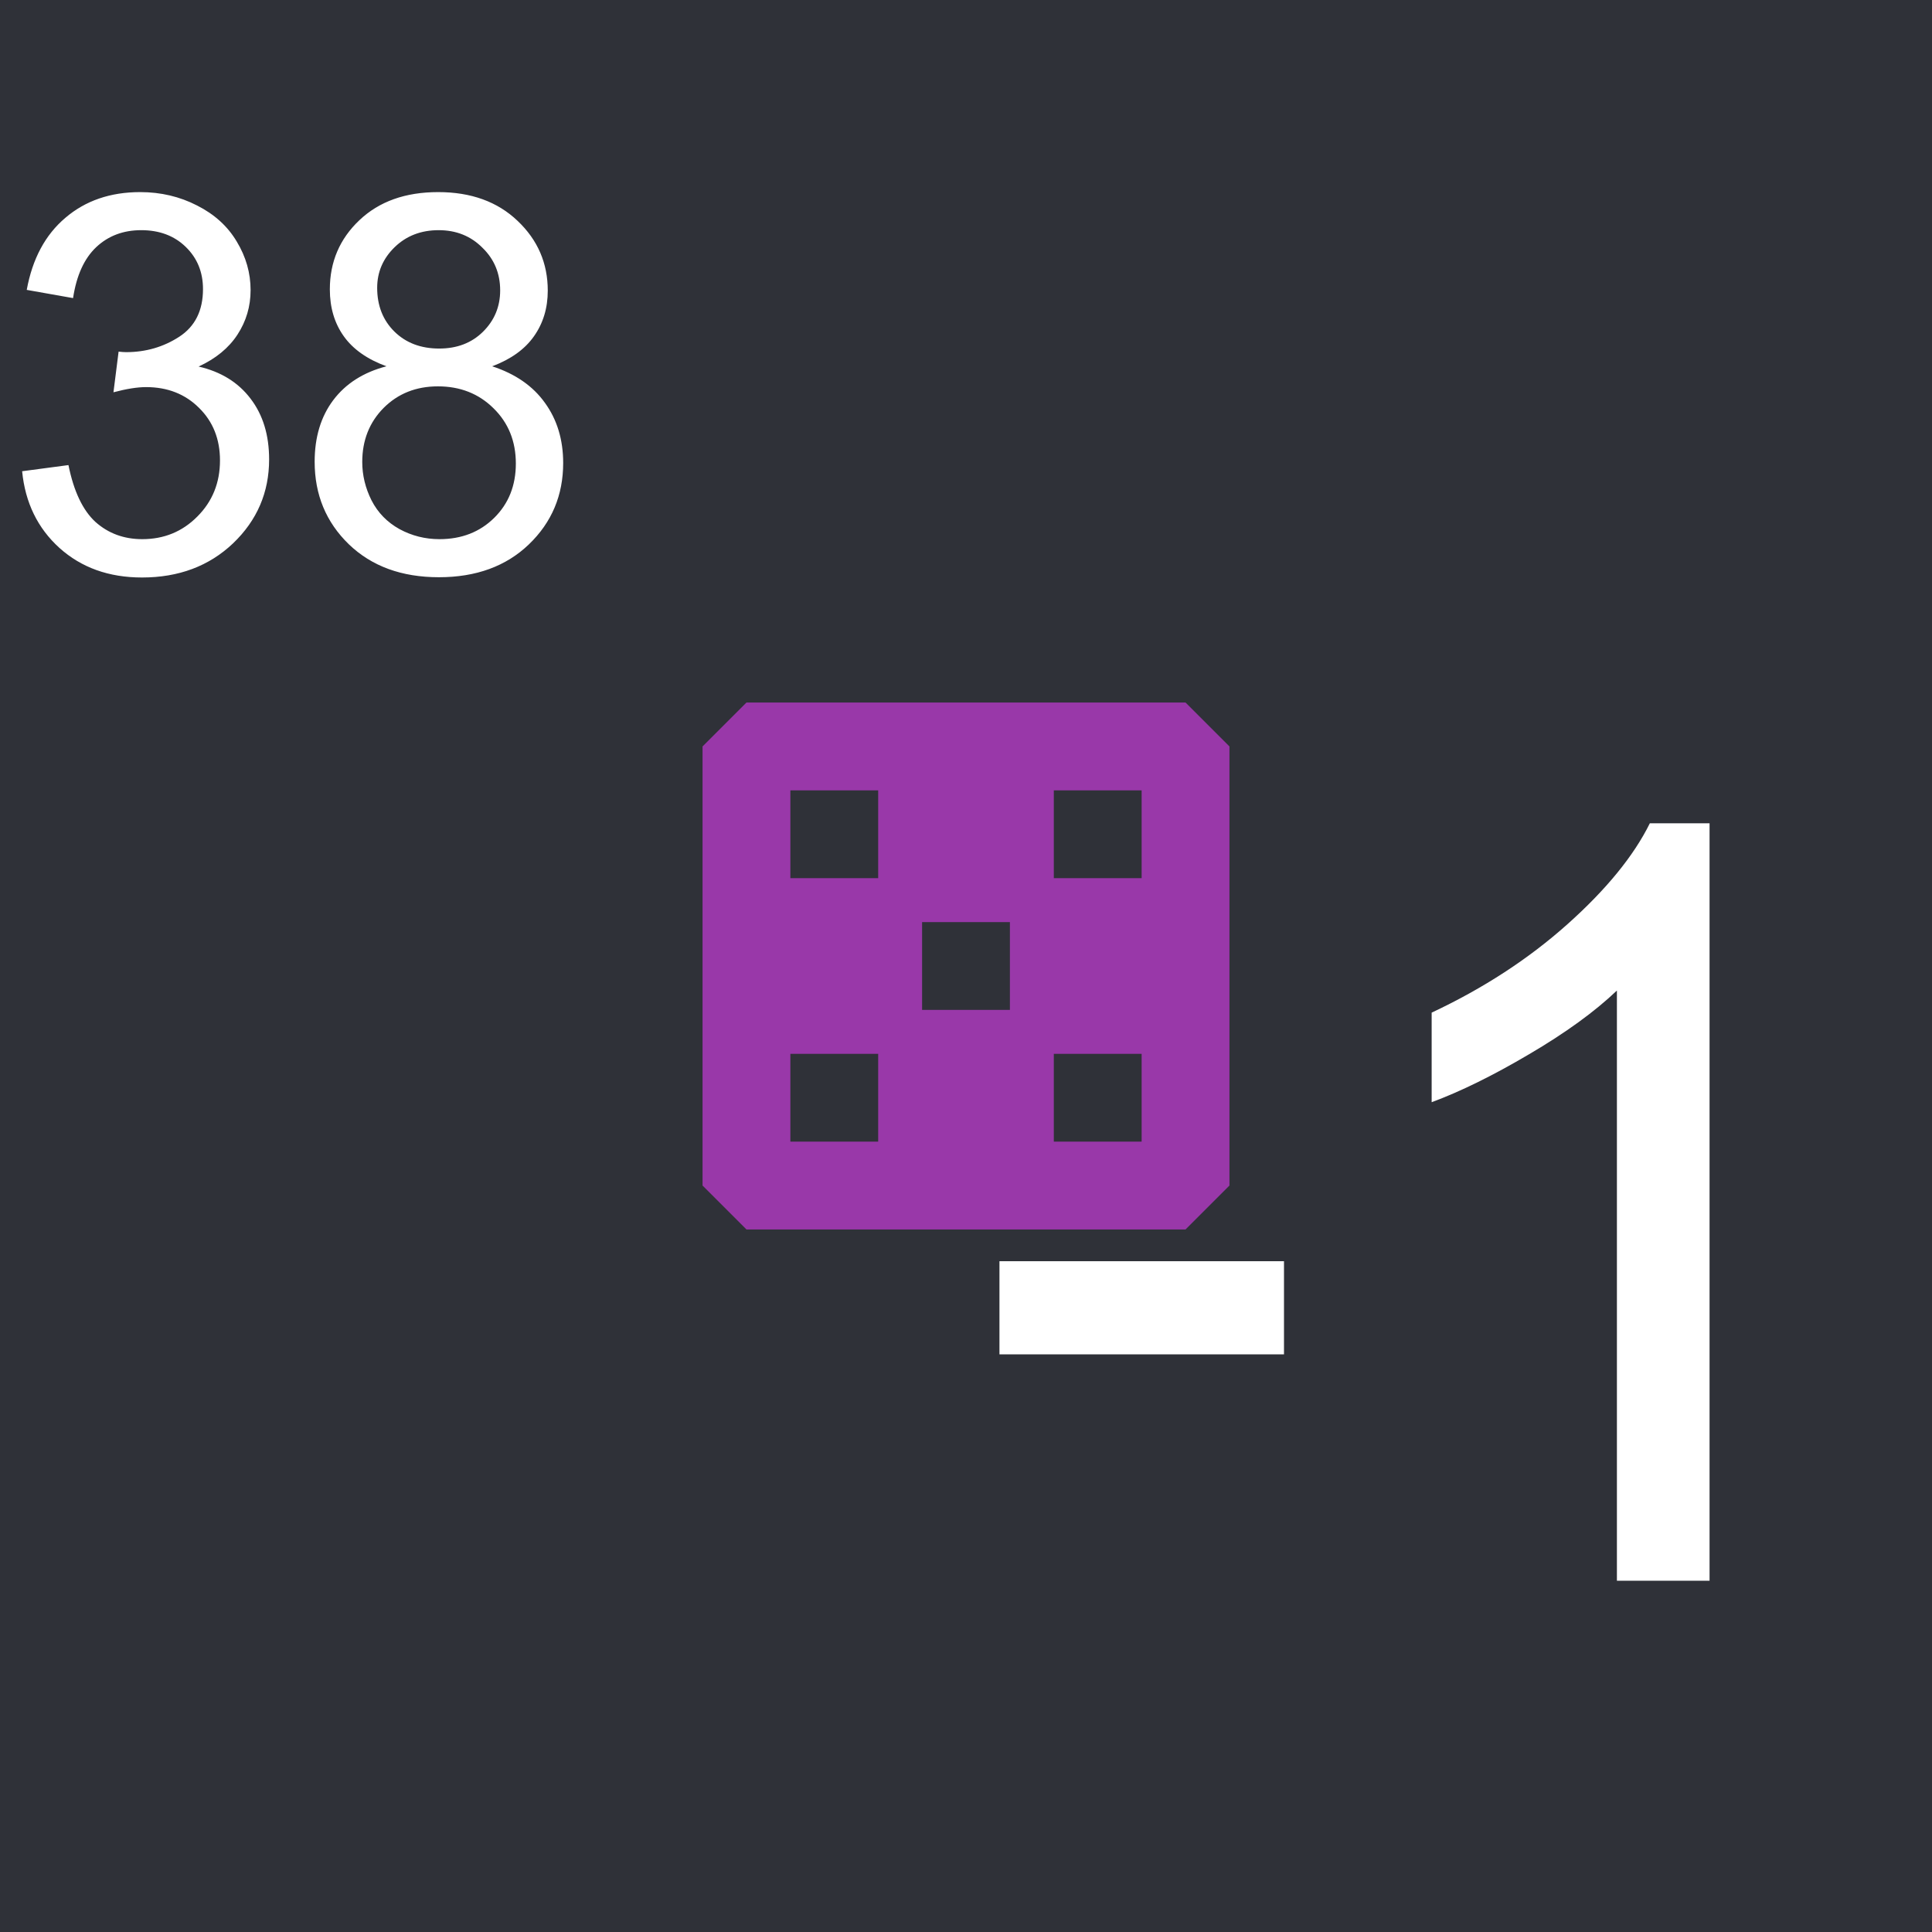
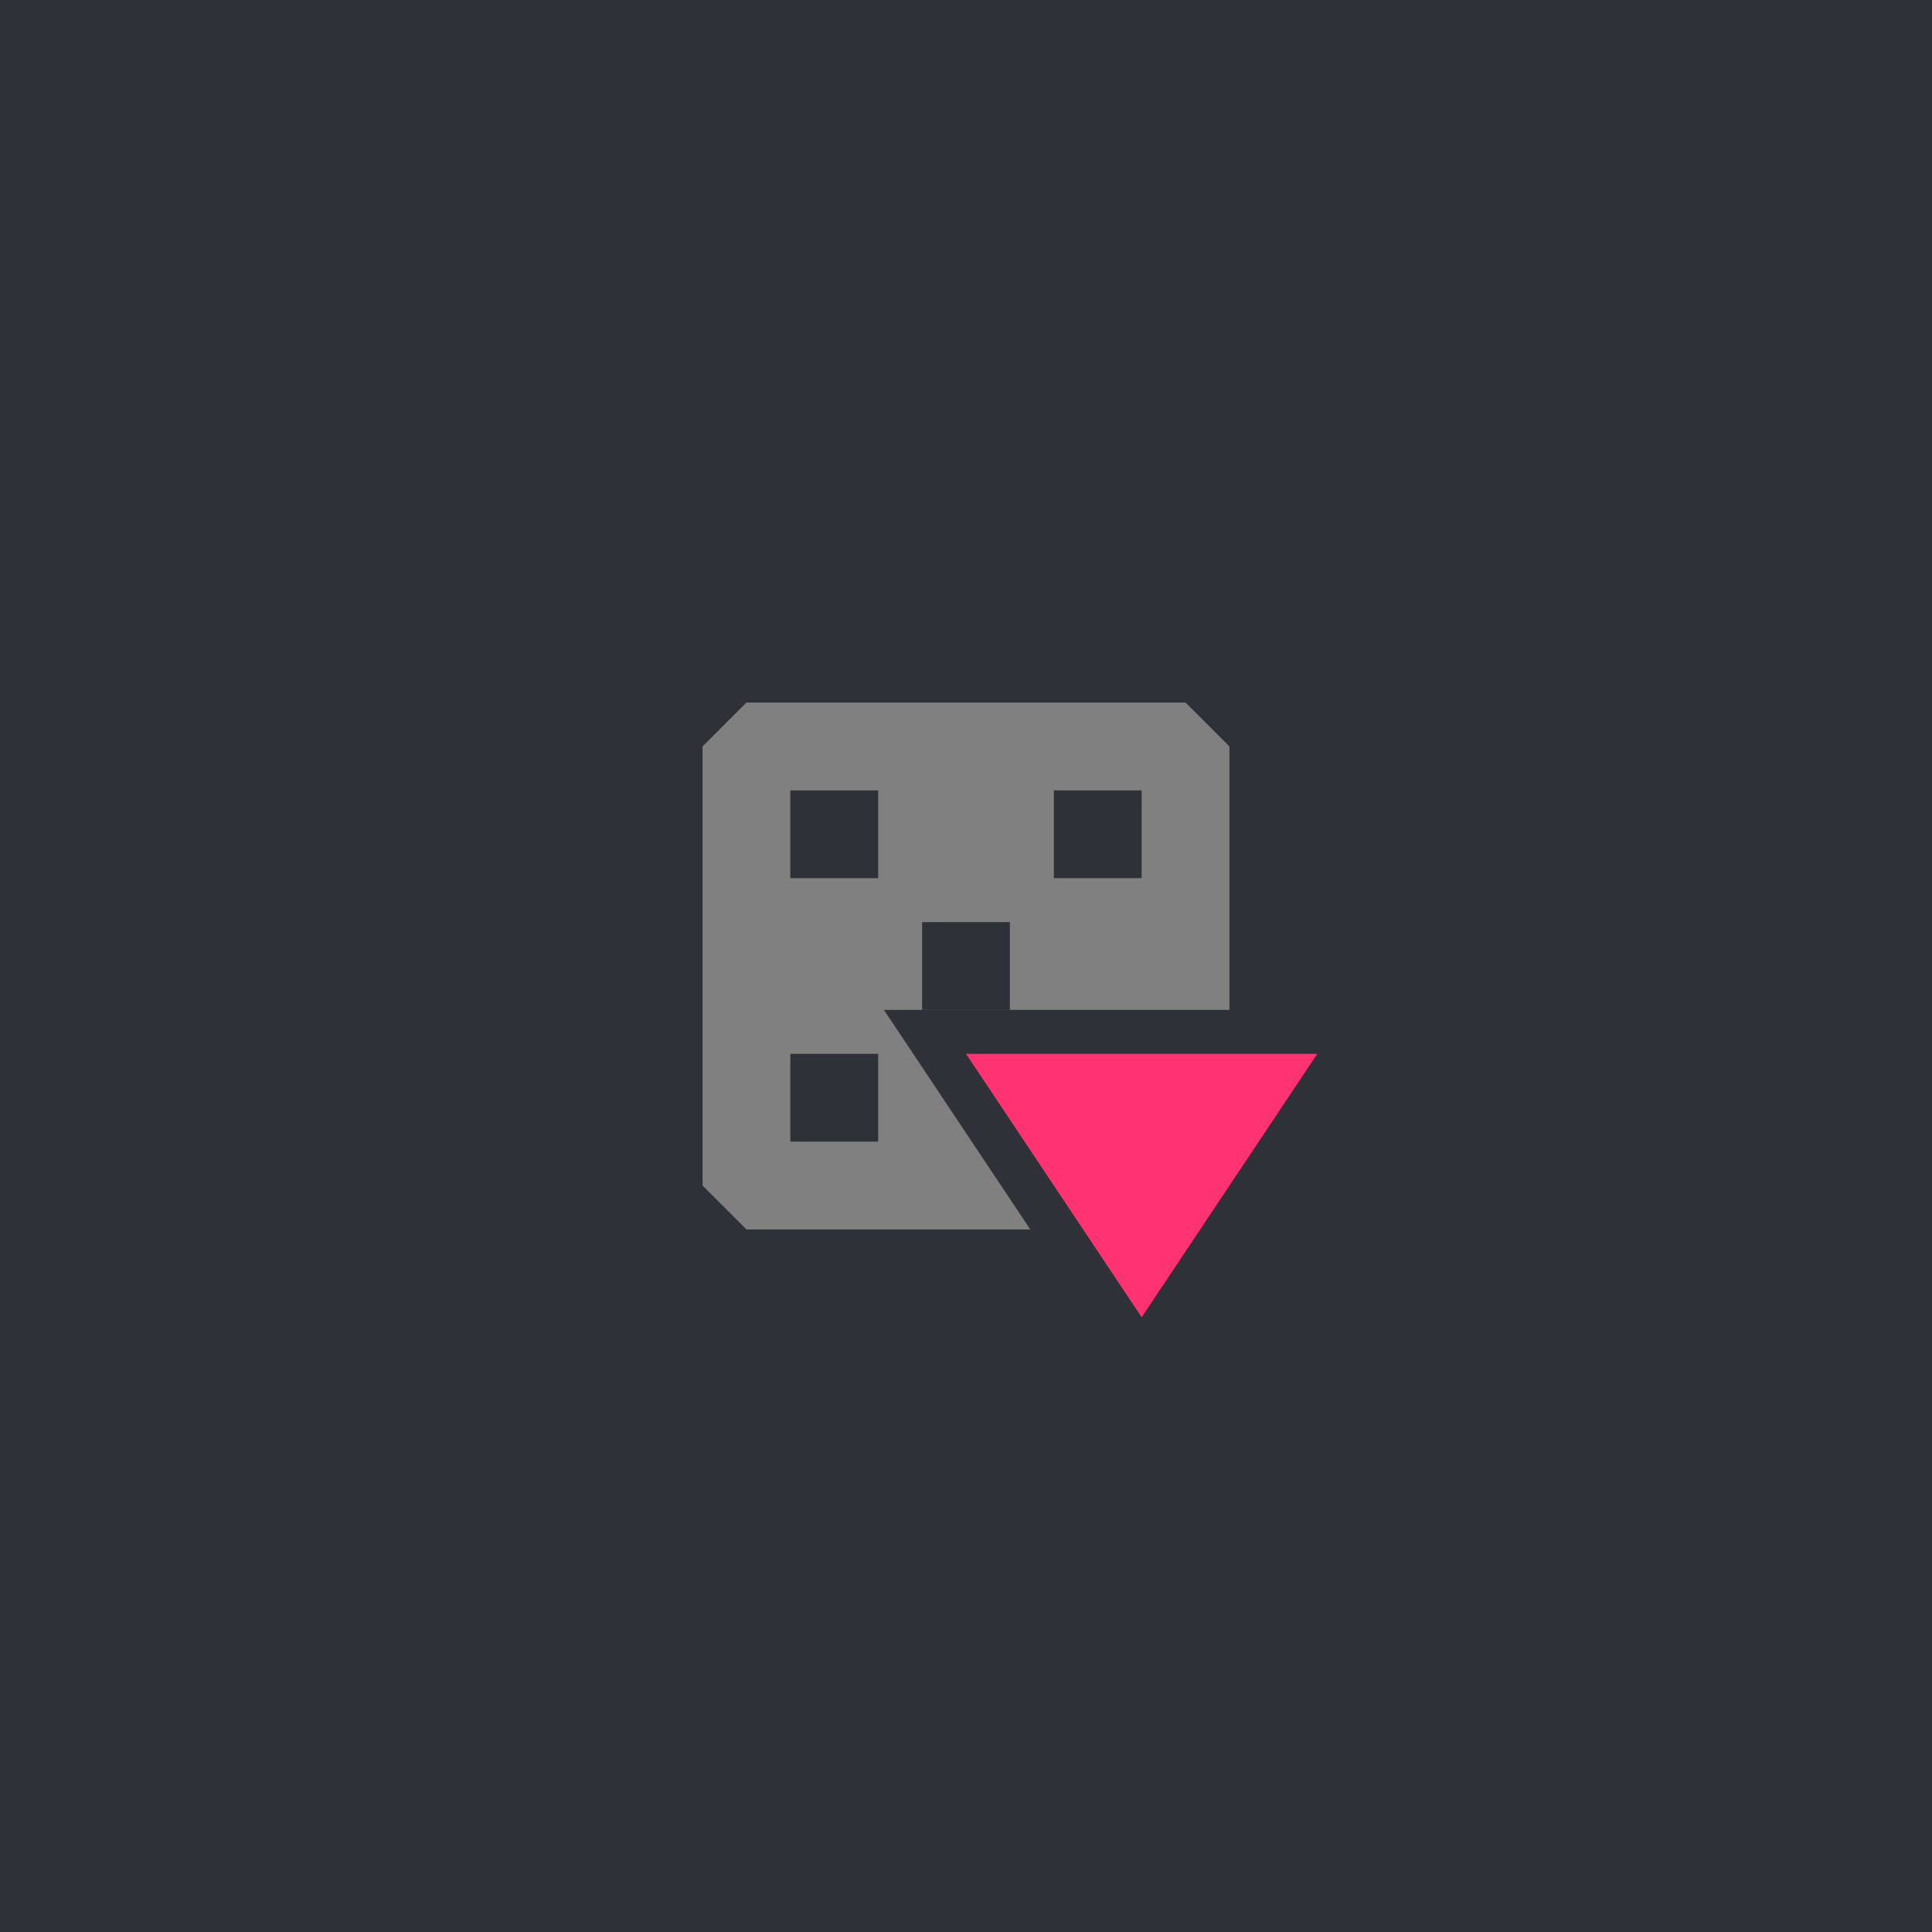
<svg xmlns="http://www.w3.org/2000/svg" width="44" height="44" viewBox="0 0 44 44" fill="none">
  <rect width="44" height="44" fill="#2F3138" />
-   <path d="M0.504 10.732L1.559 10.592C1.68 11.19 1.885 11.621 2.174 11.887C2.467 12.148 2.822 12.279 3.24 12.279C3.736 12.279 4.154 12.107 4.494 11.764C4.838 11.42 5.01 10.994 5.01 10.486C5.01 10.002 4.852 9.604 4.535 9.291C4.219 8.975 3.816 8.816 3.328 8.816C3.129 8.816 2.881 8.855 2.584 8.934L2.701 8.008C2.771 8.016 2.828 8.02 2.871 8.02C3.32 8.02 3.725 7.902 4.084 7.668C4.443 7.434 4.623 7.072 4.623 6.584C4.623 6.197 4.492 5.877 4.23 5.623C3.969 5.369 3.631 5.242 3.217 5.242C2.807 5.242 2.465 5.371 2.191 5.629C1.918 5.887 1.742 6.273 1.664 6.789L0.609 6.602C0.738 5.895 1.031 5.348 1.488 4.961C1.945 4.57 2.514 4.375 3.193 4.375C3.662 4.375 4.094 4.477 4.488 4.68C4.883 4.879 5.184 5.152 5.391 5.5C5.602 5.848 5.707 6.217 5.707 6.607C5.707 6.979 5.607 7.316 5.408 7.621C5.209 7.926 4.914 8.168 4.523 8.348C5.031 8.465 5.426 8.709 5.707 9.08C5.988 9.447 6.129 9.908 6.129 10.463C6.129 11.213 5.855 11.85 5.309 12.373C4.762 12.893 4.07 13.152 3.234 13.152C2.48 13.152 1.854 12.928 1.354 12.479C0.857 12.029 0.574 11.447 0.504 10.732ZM8.801 8.342C8.363 8.182 8.039 7.953 7.828 7.656C7.617 7.359 7.512 7.004 7.512 6.59C7.512 5.965 7.736 5.439 8.186 5.014C8.635 4.588 9.232 4.375 9.979 4.375C10.729 4.375 11.332 4.594 11.789 5.031C12.246 5.465 12.475 5.994 12.475 6.619C12.475 7.018 12.369 7.365 12.158 7.662C11.951 7.955 11.635 8.182 11.209 8.342C11.736 8.514 12.137 8.791 12.41 9.174C12.688 9.557 12.826 10.014 12.826 10.545C12.826 11.279 12.566 11.896 12.047 12.396C11.527 12.896 10.844 13.146 9.996 13.146C9.148 13.146 8.465 12.896 7.945 12.396C7.426 11.893 7.166 11.266 7.166 10.516C7.166 9.957 7.307 9.49 7.588 9.115C7.873 8.736 8.277 8.479 8.801 8.342ZM8.59 6.555C8.59 6.961 8.721 7.293 8.982 7.551C9.244 7.809 9.584 7.938 10.002 7.938C10.408 7.938 10.74 7.811 10.998 7.557C11.26 7.299 11.391 6.984 11.391 6.613C11.391 6.227 11.256 5.902 10.986 5.641C10.721 5.375 10.389 5.242 9.99 5.242C9.588 5.242 9.254 5.371 8.988 5.629C8.723 5.887 8.59 6.195 8.59 6.555ZM8.25 10.521C8.25 10.822 8.32 11.113 8.461 11.395C8.605 11.676 8.818 11.895 9.1 12.051C9.381 12.203 9.684 12.279 10.008 12.279C10.512 12.279 10.928 12.117 11.256 11.793C11.584 11.469 11.748 11.057 11.748 10.557C11.748 10.049 11.578 9.629 11.238 9.297C10.902 8.965 10.48 8.799 9.973 8.799C9.477 8.799 9.064 8.963 8.736 9.291C8.412 9.619 8.25 10.029 8.25 10.521Z" fill="white" />
-   <path fill-rule="evenodd" clip-rule="evenodd" d="M27 16H17L16 17V27L17 28H27L28 27V17L27 16ZM20 18H18V20H20V18ZM18 24H20V26H18V24ZM26 18H24V20H26V18ZM24 24H26V26H24V24ZM23 21H21V23H23V21Z" fill="#9938A9" />
-   <path d="M22.762 30.844V28.723H29.242V30.844H22.762ZM38.934 36H36.824V22.559C36.316 23.043 35.648 23.527 34.82 24.012C34 24.496 33.262 24.859 32.605 25.102V23.062C33.785 22.508 34.816 21.836 35.699 21.047C36.582 20.258 37.207 19.492 37.574 18.75H38.934V36Z" fill="white" />
+   <mask id="mask0_390_30660" style="mask-type:alpha" maskUnits="userSpaceOnUse" x="14" y="14" width="16" height="16">
+     <path fill-rule="evenodd" clip-rule="evenodd" d="M30 14H14V30H24.798L20.131 23H30V14ZM30 25.803L27.202 30H30V25.803Z" fill="#D9D9D9" />
+   </mask>
+   <g mask="url(#mask0_390_30660)">
+     <path fill-rule="evenodd" clip-rule="evenodd" d="M27 16H17L16 17V27L17 28H27L28 27V17L27 16ZM20 18H18V20H20V18ZM18 24H20V26H18V24ZM26 18H24V20H26V18ZM24 24H26V26H24V24ZM23 21H21V23H23V21Z" fill="#808080" />
+   </g>
+   <path d="M22 24H30L26 30L22 24Z" fill="#FF3371" />
</svg>
